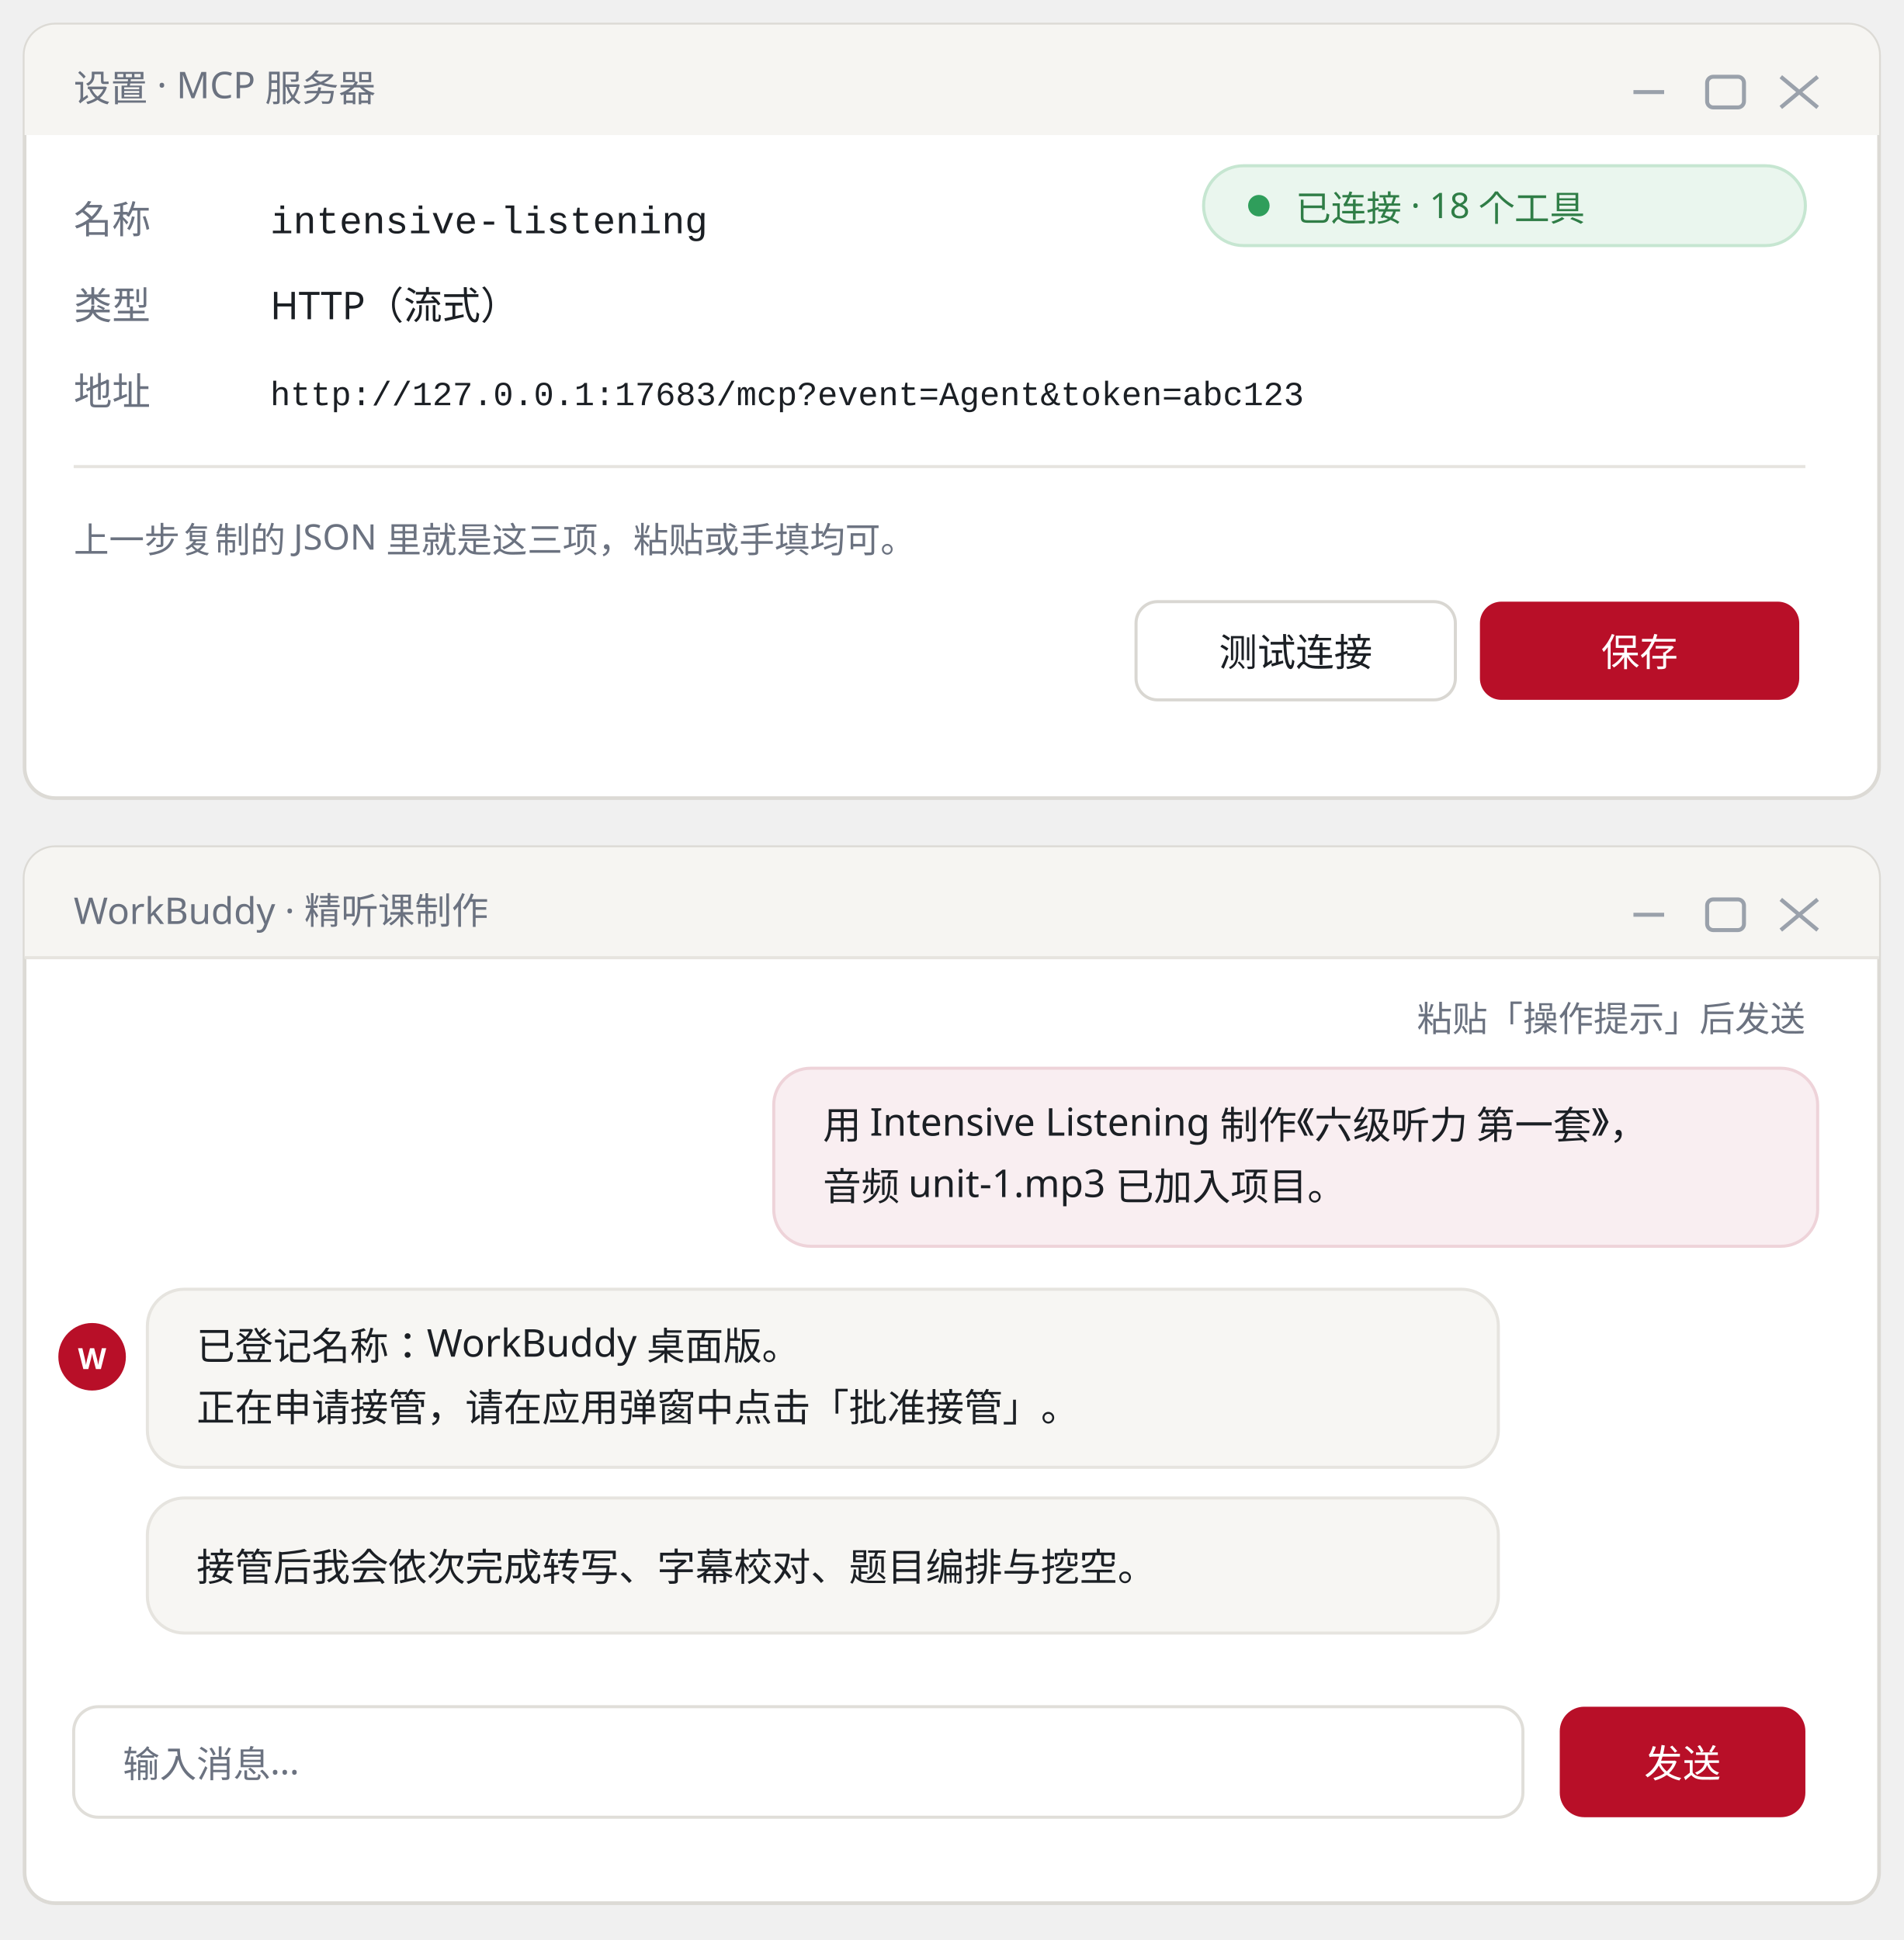
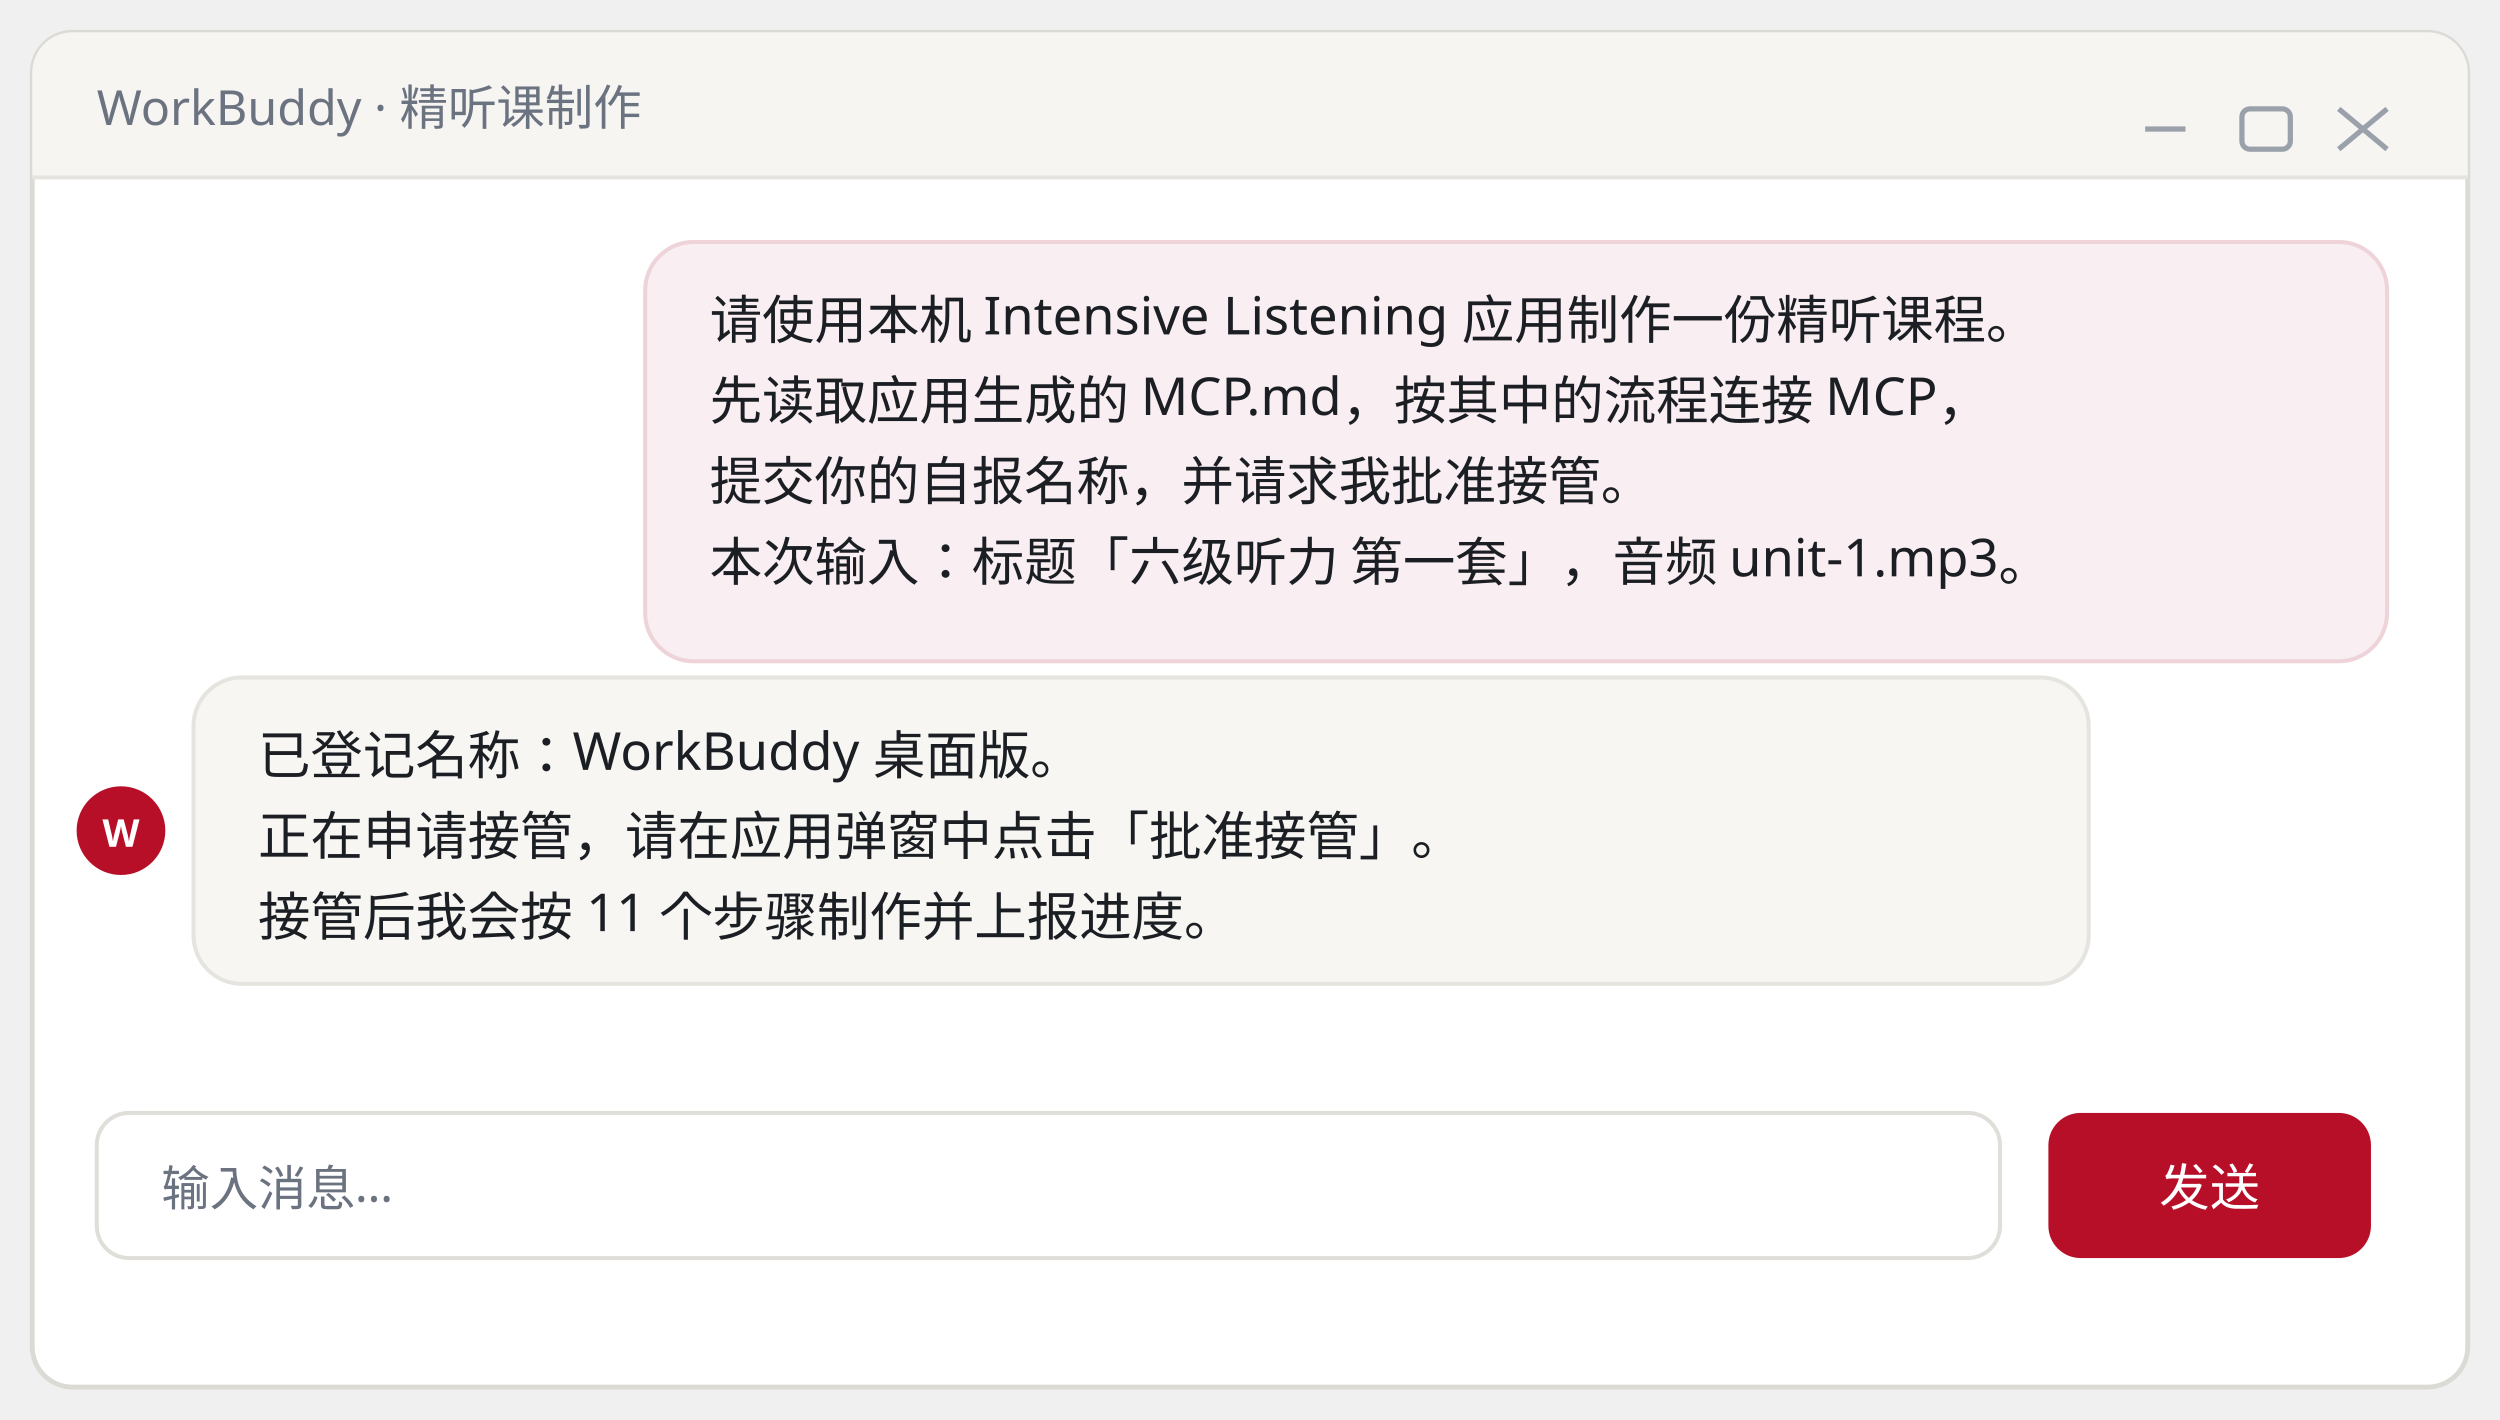
- <svg xmlns="http://www.w3.org/2000/svg" viewBox="0 0 620 632" role="img" aria-labelledby="agentClientTitle agentClientDesc" font-family="Segoe UI, PingFang SC, Microsoft YaHei, sans-serif">
+ <svg xmlns="http://www.w3.org/2000/svg" viewBox="0 0 620 352" role="img" aria-labelledby="agentClientTitle agentClientDesc" font-family="Segoe UI, PingFang SC, Microsoft YaHei, sans-serif">
  <style>
    .card { fill: #ffffff; stroke: #dcdad5; stroke-width: 1.2; }
    .bar { fill: #f6f5f2; }
    .line { stroke: #e6e4df; stroke-width: 1; }
    .text { fill: #1b1f24; }
    .muted { fill: #6b7280; }
-     .mono { font-family: "Cascadia Mono", Consolas, "Courier New", monospace; }
    .brand { fill: #b80f28; }
-     .chip { fill: #eaf6ee; stroke: #c6e6d1; stroke-width: 1; }
-     .chip-text { fill: #2f7d46; }
-     .dot { fill: #2f9e5b; }
    .bubble-user { fill: #f9eef1; stroke: #eed3d9; stroke-width: 1; }
    .bubble-bot { fill: #f7f6f3; stroke: #e6e4df; stroke-width: 1; }
    .field { fill: #ffffff; stroke: #e0ded9; stroke-width: 1; }
-     .btn { fill: #ffffff; stroke: #d9d7d2; stroke-width: 1; }
-     .dot-live { animation: live 2.4s ease-in-out infinite; }
-     @keyframes live { 0%, 100% { opacity: 1; } 50% { opacity: .4; } }
    @media (prefers-color-scheme: dark) {
      .card { fill: #1b1e23; stroke: #343941; }
      .bar { fill: #22262c; }
      .line { stroke: #2f353d; }
      .text { fill: #f0eeea; }
      .muted { fill: #9aa1ab; }
      .brand { fill: #e05a6c; }
-       .chip { fill: rgba(70, 170, 110, .14); stroke: #35604a; }
-       .chip-text { fill: #7fd3a1; }
-       .dot { fill: #6fcf97; }
      .bubble-user { fill: #2a1e22; stroke: #4a343a; }
      .bubble-bot { fill: #1d2025; stroke: #333840; }
      .field { fill: #14171a; stroke: #343a42; }
-       .btn { fill: #23272d; stroke: #3a4048; }
    }
-     @media (prefers-reduced-motion: reduce) { .dot-live { animation: none; } }
  </style>
-   <rect x="8" y="8" width="604" height="252" rx="10" class="card" />
+   <rect x="8" y="8" width="604" height="336" rx="10" class="card" />
  <path d="M8 18 a10 10 0 0 1 10 -10 h584 a10 10 0 0 1 10 10 v26 h-604 z" class="bar" />
-   <text x="24" y="33" class="muted" font-size="12">设置 · MCP 服务器</text>
-   <path d="M532 30 h10" stroke="#9aa1ab" stroke-width="1.3" />
-   <rect x="556" y="25" width="12" height="10" rx="2" fill="none" stroke="#9aa1ab" stroke-width="1.3" />
-   <path d="M580 25 l12 10 M592 25 l-12 10" stroke="#9aa1ab" stroke-width="1.3" />
-   <text x="24" y="76" class="muted" font-size="12.5">名称</text>
-   <text x="88" y="76" class="text mono" font-size="12.5">intensive-listening</text>
-   <text x="24" y="104" class="muted" font-size="12.5">类型</text>
-   <text x="88" y="104" class="text" font-size="12.5">HTTP（流式）</text>
-   <text x="24" y="132" class="muted" font-size="12.5">地址</text>
-   <text x="88" y="132" class="text mono" font-size="11">http://127.0.0.1:17683/mcp?event=Agent&amp;token=abc123</text>
-   <rect x="392" y="54" width="196" height="26" rx="13" class="chip" />
-   <circle cx="410" cy="67" r="3.5" class="dot dot-live" />
-   <text x="422" y="72" class="chip-text" font-size="11.5">已连接 · 18 个工具</text>
-   <path d="M24 152 H588" class="line" />
-   <text x="24" y="180" class="muted" font-size="11.5">上一步复制的 JSON 里就是这三项，粘贴或手填均可。</text>
-   <rect x="370" y="196" width="104" height="32" rx="7" class="btn" />
-   <text x="422" y="217" class="text" font-size="12.5" text-anchor="middle">测试连接</text>
-   <rect x="482" y="196" width="104" height="32" rx="7" class="brand" />
-   <text x="534" y="217" fill="#ffffff" font-size="12.5" text-anchor="middle">保存</text>
-   <rect x="8" y="276" width="604" height="344" rx="10" class="card" />
-   <path d="M8 286 a10 10 0 0 1 10 -10 h584 a10 10 0 0 1 10 10 v26 h-604 z" class="bar" />
-   <text x="24" y="301" class="muted" font-size="12">WorkBuddy · 精听课制作</text>
-   <path d="M532 298 h10" stroke="#9aa1ab" stroke-width="1.3" />
-   <rect x="556" y="293" width="12" height="10" rx="2" fill="none" stroke="#9aa1ab" stroke-width="1.3" />
-   <path d="M580 293 l12 10 M592 293 l-12 10" stroke="#9aa1ab" stroke-width="1.3" />
-   <path d="M8 312 H612" class="line" />
-   <text x="588" y="336" class="muted" font-size="11.5" text-anchor="end">粘贴「操作提示」后发送</text>
-   <rect x="252" y="348" width="340" height="58" rx="12" class="bubble-user" />
-   <text x="268" y="371" class="text" font-size="12.5">用 Intensive Listening 制作《六级听力 第一套》，</text>
-   <text x="268" y="391" class="text" font-size="12.5">音频 unit-1.mp3 已加入项目。</text>
-   <circle cx="30" cy="442" r="11" class="brand" />
-   <text x="30" y="446" fill="#ffffff" font-size="9.5" font-weight="600" text-anchor="middle">W</text>
-   <rect x="48" y="420" width="440" height="58" rx="12" class="bubble-bot" />
-   <text x="64" y="443" class="text" font-size="12.5">已登记名称：WorkBuddy 桌面版。</text>
-   <text x="64" y="463" class="text" font-size="12.5">正在申请接管，请在应用弹窗中点击「批准接管」。</text>
-   <rect x="48" y="488" width="440" height="44" rx="12" class="bubble-bot" />
-   <text x="64" y="515" class="text" font-size="12.5">接管后我会依次完成转写、字幕校对、题目编排与挖空。</text>
-   <rect x="24" y="556" width="472" height="36" rx="8" class="field" />
-   <text x="40" y="579" class="muted" font-size="12">输入消息…</text>
-   <rect x="508" y="556" width="80" height="36" rx="8" class="brand" />
-   <text x="548" y="579" fill="#ffffff" font-size="12.5" text-anchor="middle">发送</text>
+   <text x="24" y="31" class="muted" font-size="12">WorkBuddy · 精听课制作</text>
+   <path d="M532 32 h10" stroke="#9aa1ab" stroke-width="1.3" />
+   <rect x="556" y="27" width="12" height="10" rx="2" fill="none" stroke="#9aa1ab" stroke-width="1.3" />
+   <path d="M580 27 l12 10 M592 27 l-12 10" stroke="#9aa1ab" stroke-width="1.3" />
+   <path d="M8 44 H612" class="line" />
+   <rect x="160" y="60" width="432" height="104" rx="12" class="bubble-user" />
+   <text x="176" y="84" class="text" font-size="13">请使用本机 Intensive Listening 应用制作一份精听课程。</text>
+   <text x="176" y="104" class="text" font-size="13">先读取应用生成的 MCP.md，按其中的流程连接 MCP，</text>
+   <text x="176" y="124" class="text" font-size="13">提交你的自报名称，并请求我批准接管。</text>
+   <text x="176" y="144" class="text" font-size="13">本次输入：标题「六级听力 第一套」，音频 unit-1.mp3。</text>
+   <circle cx="30" cy="206" r="11" class="brand" />
+   <text x="30" y="210" fill="#ffffff" font-size="9.5" font-weight="600" text-anchor="middle">W</text>
+   <rect x="48" y="168" width="470" height="76" rx="12" class="bubble-bot" />
+   <text x="64" y="192" class="text" font-size="13">已登记名称：WorkBuddy 桌面版。</text>
+   <text x="64" y="212" class="text" font-size="13">正在申请接管，请在应用弹窗中点击「批准接管」。</text>
+   <text x="64" y="232" class="text" font-size="13">接管后我会按 11 个步骤制作并上报进度。</text>
+   <rect x="24" y="276" width="472" height="36" rx="8" class="field" />
+   <text x="40" y="299" class="muted" font-size="12">输入消息…</text>
+   <rect x="508" y="276" width="80" height="36" rx="8" class="brand" />
+   <text x="548" y="299" fill="#ffffff" font-size="12.5" text-anchor="middle">发送</text>
</svg>
